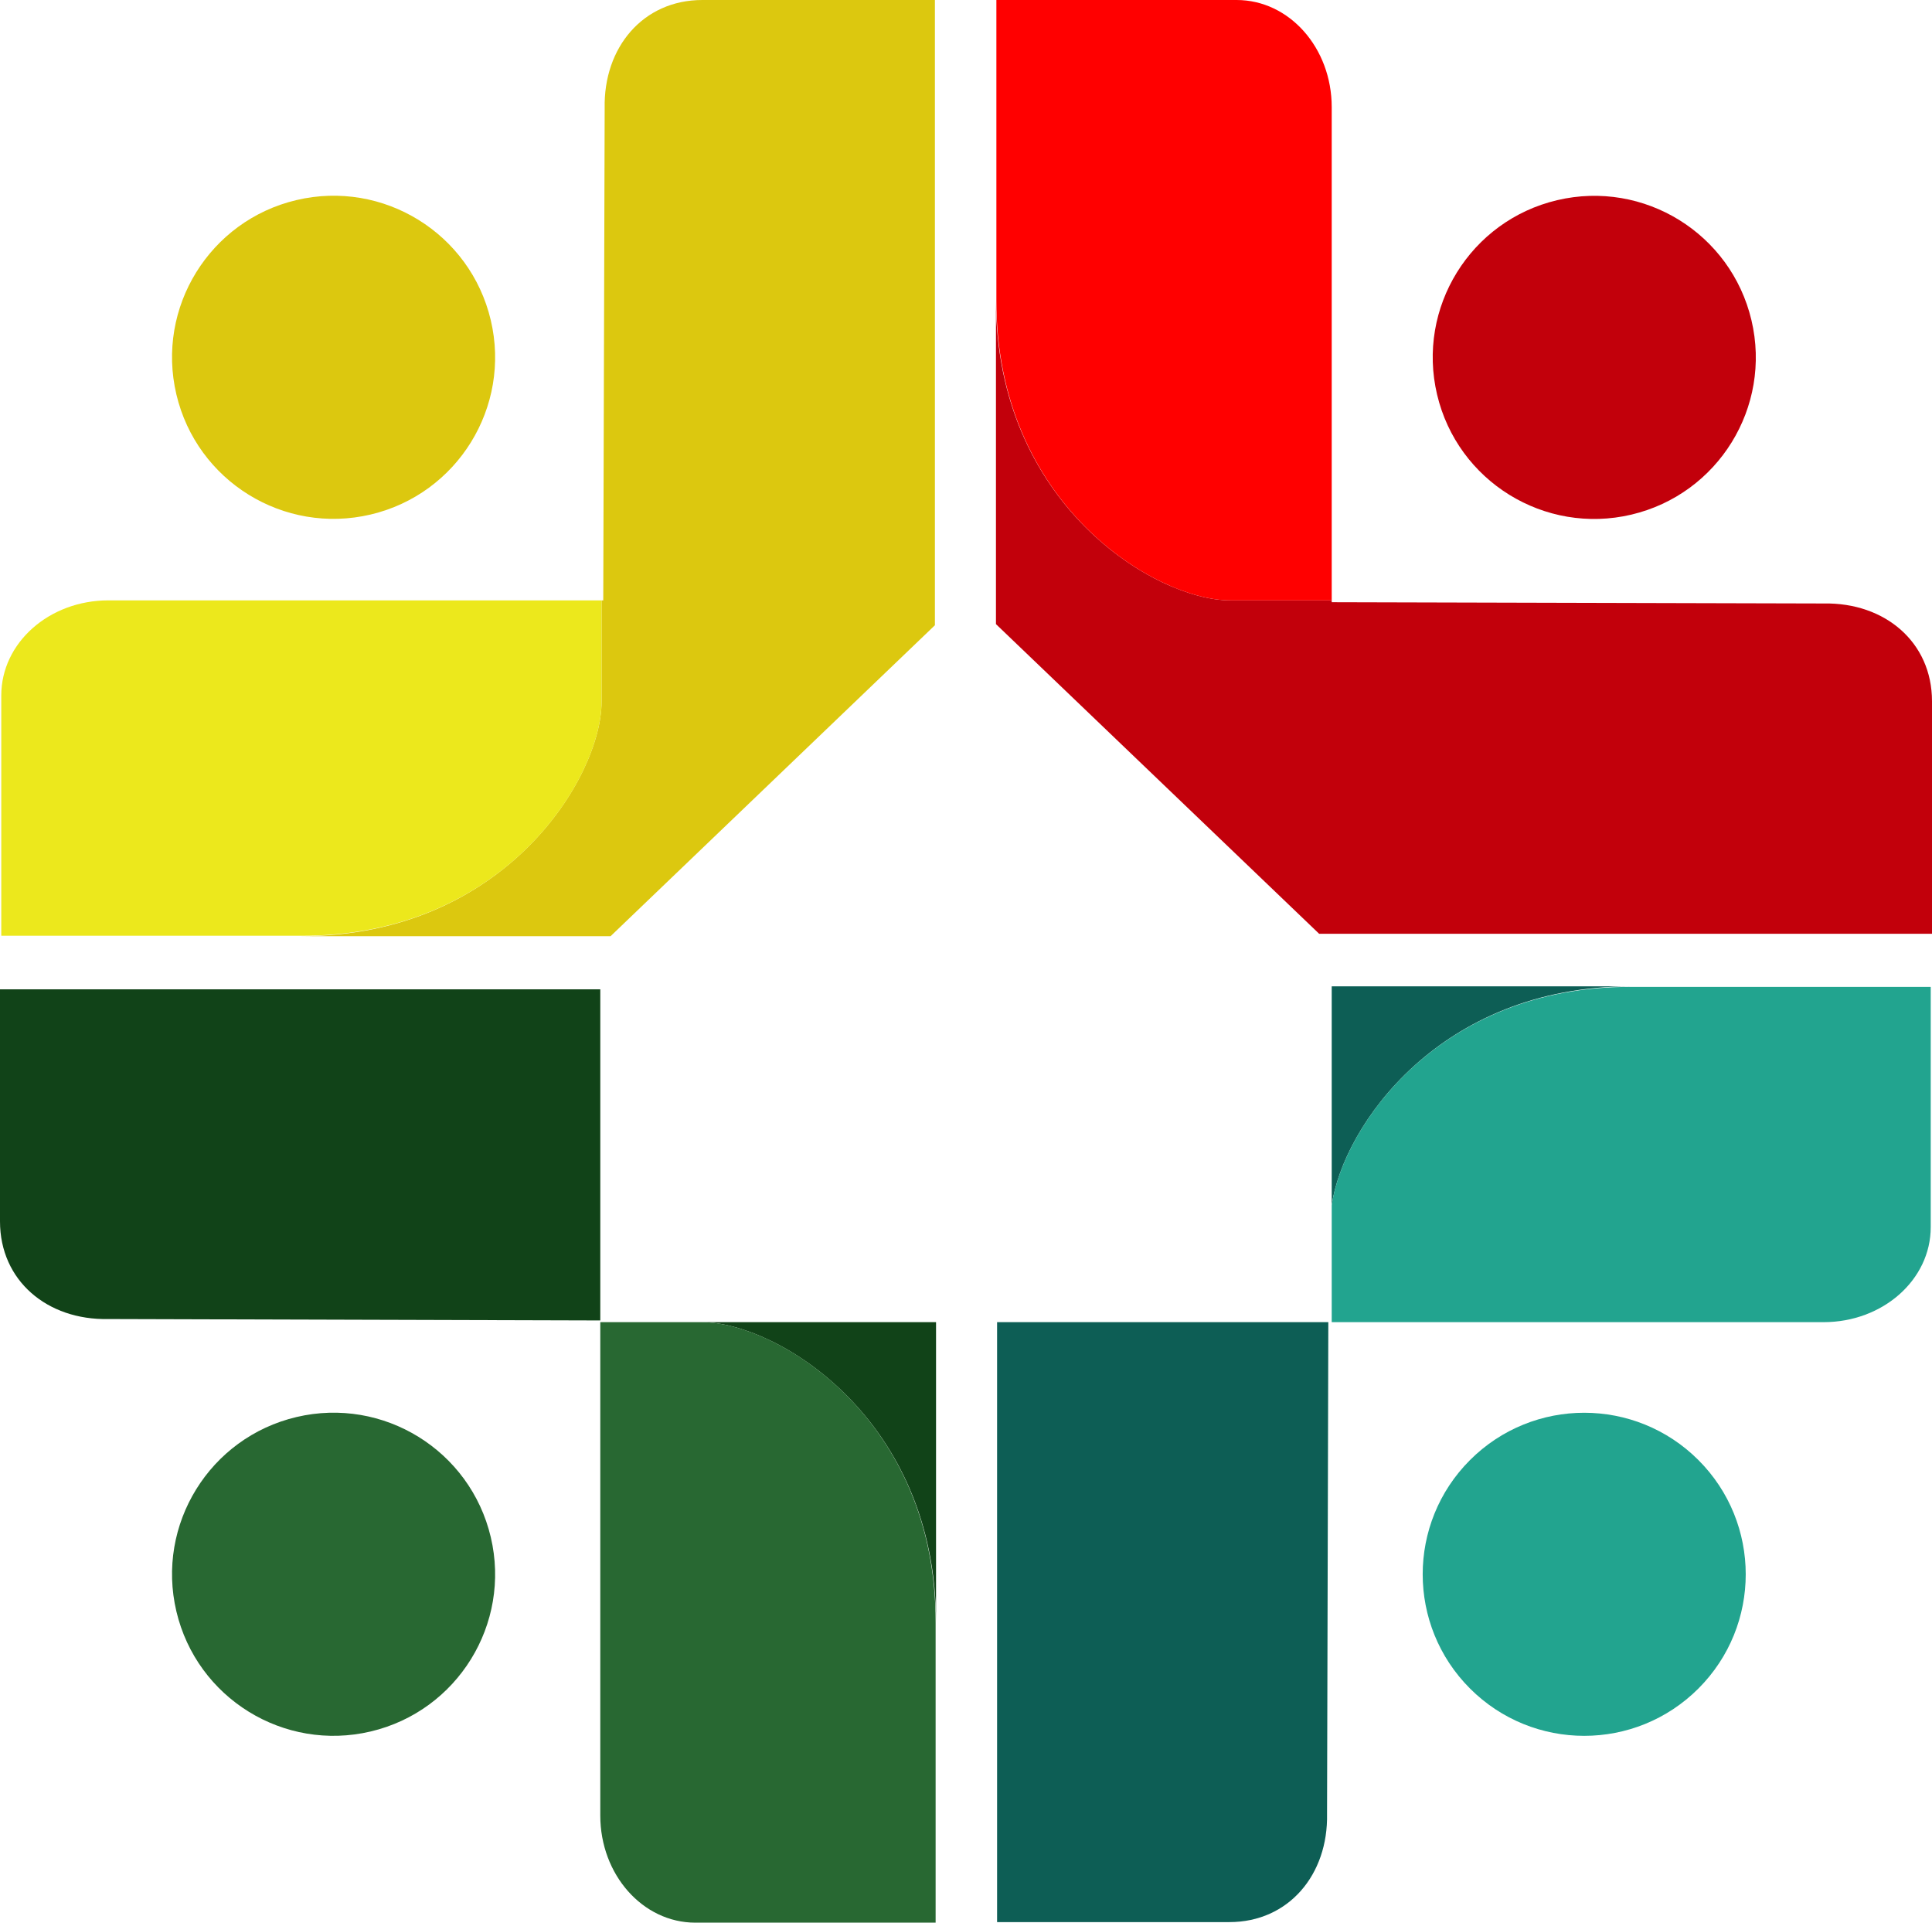
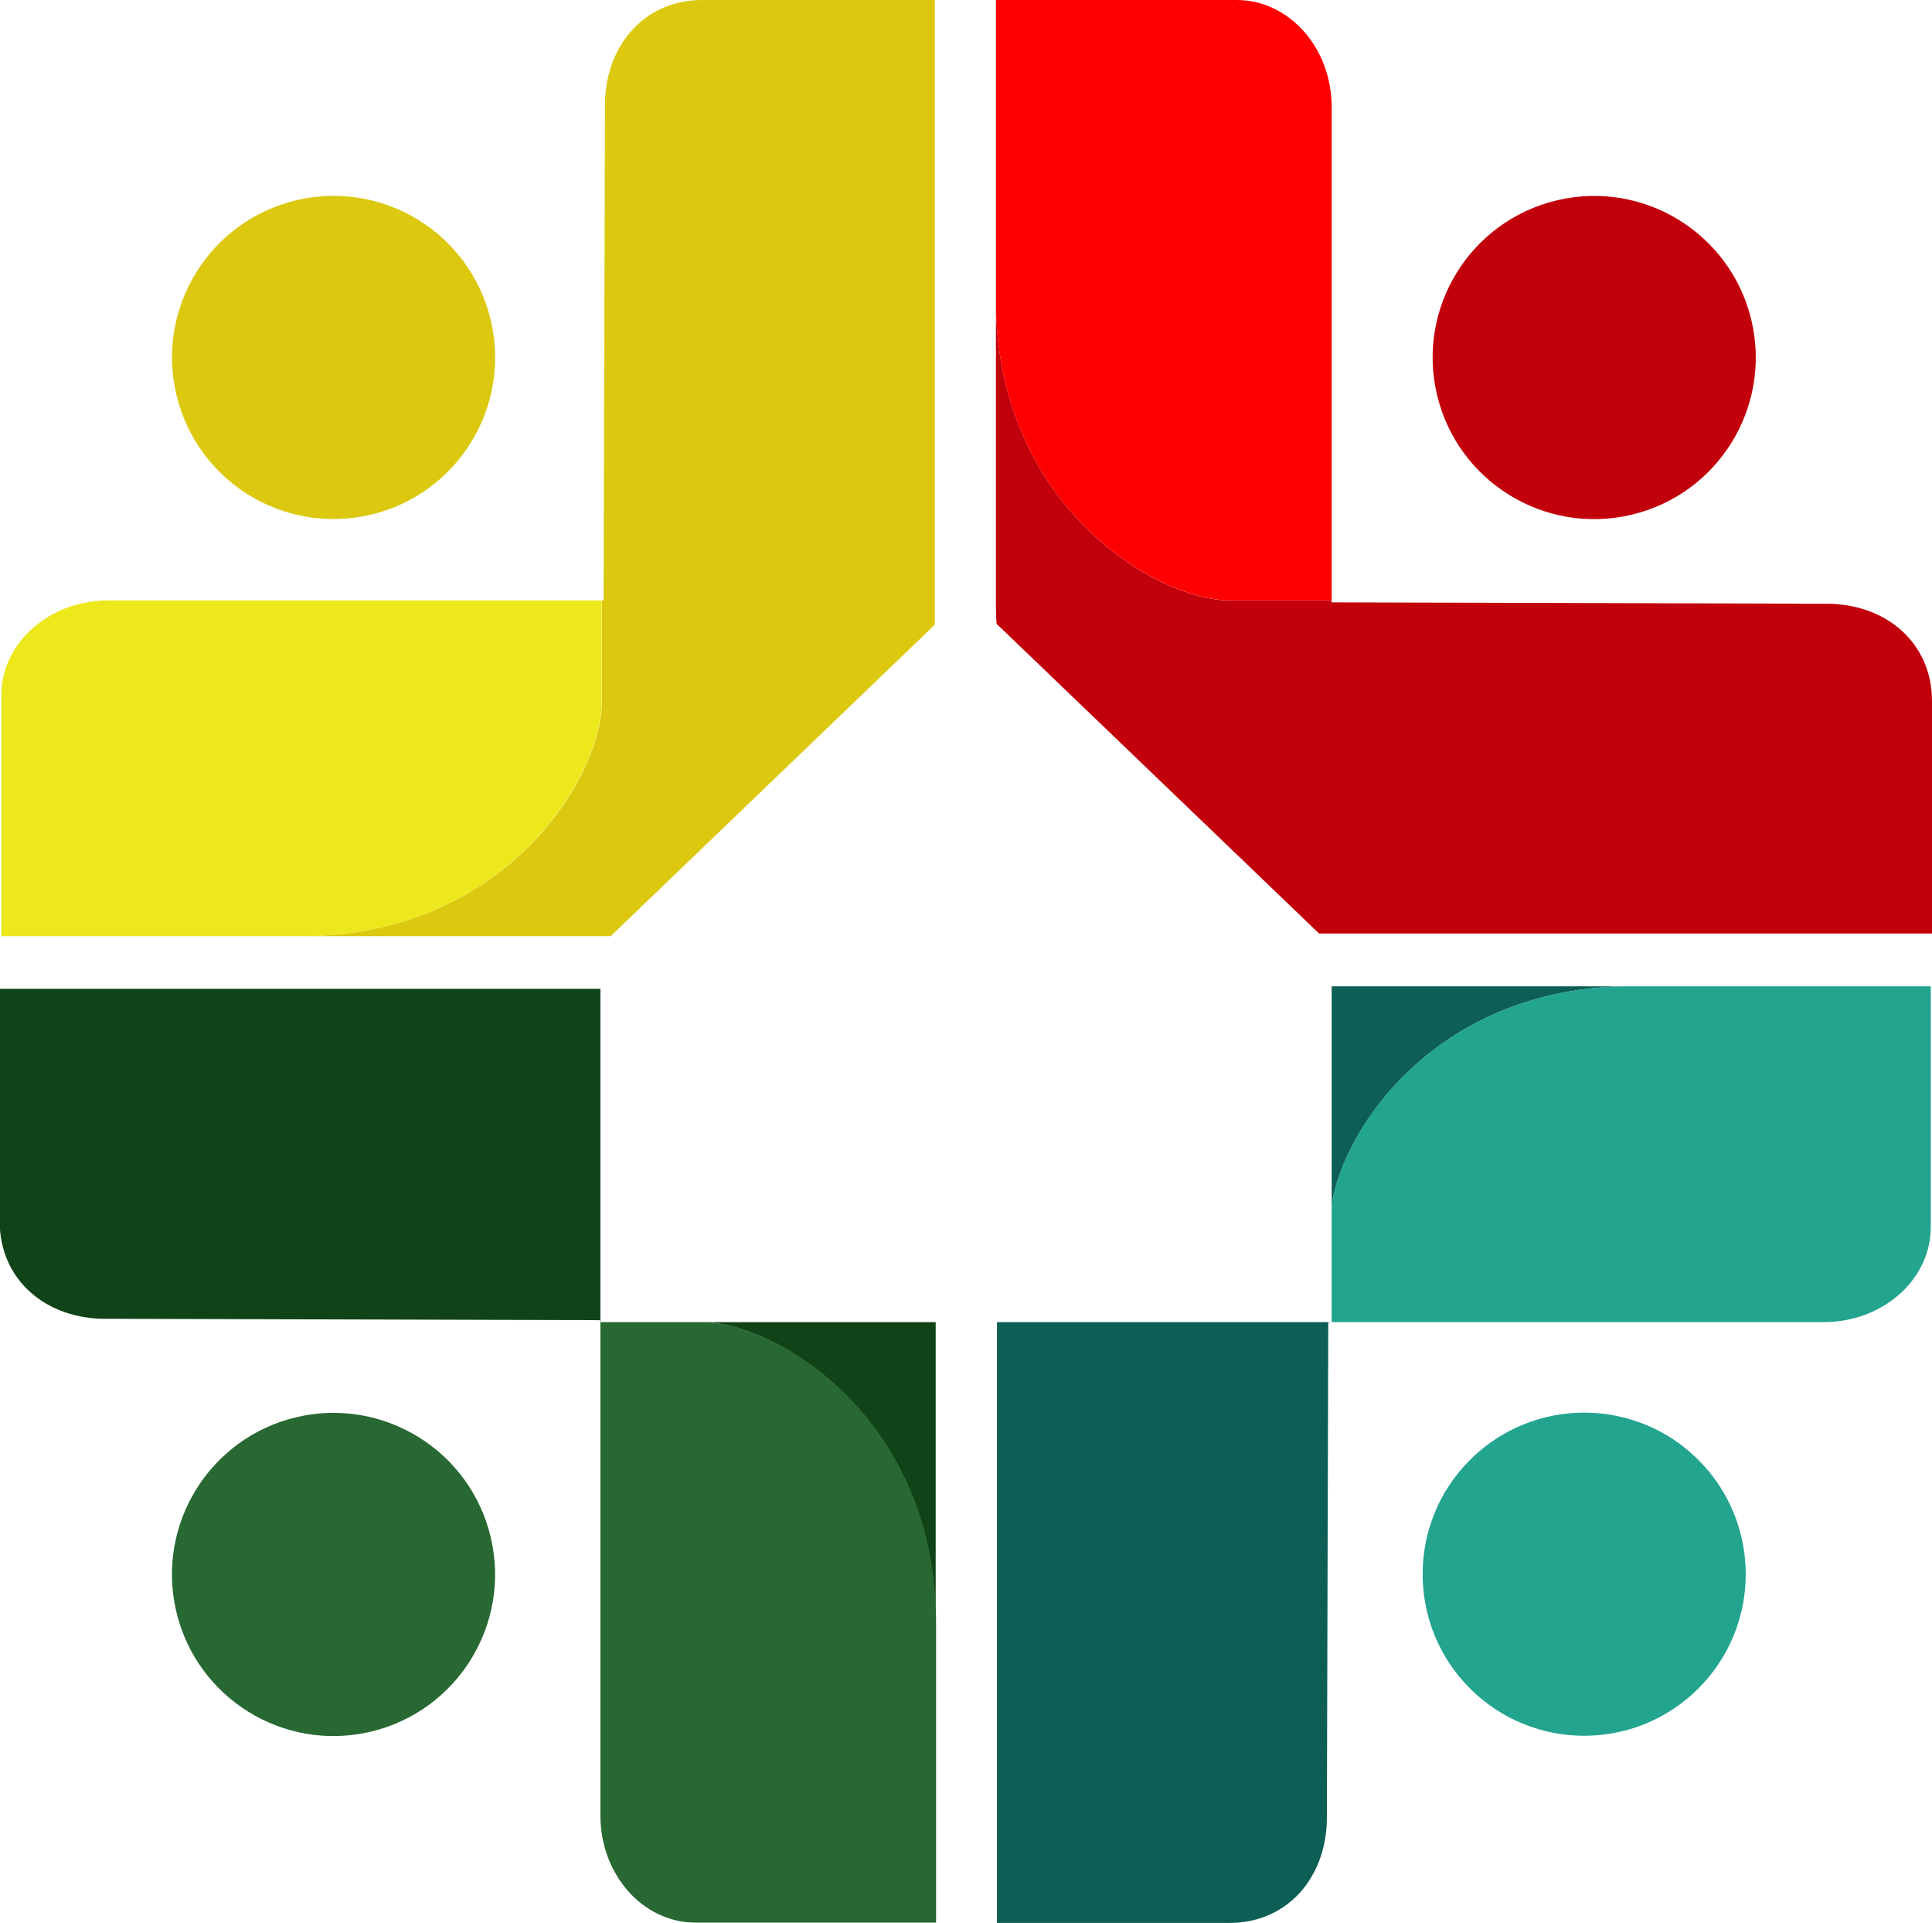
- <svg xmlns="http://www.w3.org/2000/svg" viewBox="0 0 136.72 136.04">
-   <defs>
-     <style>.cls-1{fill:#114318;}.cls-2{fill:#286832;}.cls-3{fill:#dcc80f;}.cls-4{fill:#ece81c;}.cls-5{fill:#c2000b;}.cls-6{fill:red;}.cls-7{fill:#0d5e55;}.cls-8{fill:#22a48f;}.cls-9{fill:none;}</style>
-   </defs>
-   <g id="Capa_2" data-name="Capa 2">
-     <g id="Capa_1-2" data-name="Capa 1">
-       <path class="cls-1" d="M42.48,70H0V86.42c0,4.2,3.35,7,7.66,6.91l34.82.1v34.89h0V93.55h7.18c5.32,0,16.58,6.84,16.58,21.24V93.55H42.48Z" />
-       <path class="cls-2" d="M49.66,93.55H42.48v34.91c0,4.18,3,7.58,6.73,7.58h17V114.8h0C66.24,100.39,55,93.55,49.66,93.55Z" />
-       <path class="cls-3" d="M66.16,0H49.7c-4.19,0-7,3.35-6.91,7.66l-.1,34.82h-.12v7.18c0,5.32-6.84,16.58-21.23,16.58H43.21l22.95-22Z" />
-       <path class="cls-4" d="M42.57,49.66V42.48H7.67c-4.19,0-7.58,3-7.58,6.73v17H21.34C35.73,66.24,42.57,55,42.57,49.66Z" />
-       <path class="cls-5" d="M136.72,49.62c0-4.2-3.35-7-7.66-6.92l-34.82-.09V7.72h0V42.48H87.06c-5.32,0-16.58-6.83-16.58-21.23V42.66c0,.5,0,1,0,1.5L93.35,66.07h43.37Z" />
-       <path class="cls-6" d="M87.06,42.48h7.18V7.58c0-4.19-3-7.58-6.73-7.58h-17V21.24h0C70.48,35.65,81.74,42.48,87.06,42.48Z" />
-       <path class="cls-7" d="M115.39,69.79H94.24V85.28C95.06,79.65,101.91,69.79,115.39,69.79Z" />
-       <path class="cls-7" d="M94.15,93.55H70.56V136H87c4.19,0,7-3.36,6.91-7.66L94,93.55h.12Z" />
-       <path class="cls-8" d="M94.24,85.28v8.27h34.81c4.19,0,7.58-3,7.58-6.72v-17H115.39C101.91,69.79,95.06,79.65,94.24,85.28Z" />
-       <circle class="cls-3" cx="23.61" cy="25.28" r="11.43" transform="translate(-5.18 6.1) rotate(-13.28)" />
-       <circle class="cls-5" cx="112.82" cy="25.28" r="11.43" transform="translate(-2.79 26.6) rotate(-13.28)" />
-       <circle class="cls-2" cx="23.61" cy="111.39" r="11.43" transform="translate(-24.96 8.4) rotate(-13.28)" />
-       <circle class="cls-8" cx="112.11" cy="111.39" r="11.43" transform="translate(-45.93 111.9) rotate(-45)" />
-       <polygon class="cls-9" points="93.35 66.07 70.53 44.16 68.36 42.07 66.16 44.19 43.21 66.23 42.48 66.92 42.48 69.97 42.48 93.55 66.24 93.55 70.56 93.55 94.15 93.55 94.23 93.55 94.23 85.28 94.23 69.79 94.23 66.92 93.35 66.07" />
-     </g>
-   </g>
+ <svg xmlns="http://www.w3.org/2000/svg" id="b7741734-8b8f-4ee4-9339-7e00628898b2" data-name="Capa 1" viewBox="0 0 237.99 236.8">
+   <path d="M645.15,374.11h-74v28.64c0,7.3,5.84,12.14,13.33,12l60.62.17v60.73h0V415.16h12.49c9.26,0,28.86,11.91,28.86,37v-37H645.15Z" transform="translate(-571.19 -252.32)" style="fill:#114318" />
+   <path d="M657.64,415.16H645.15v60.77c0,7.28,5.24,13.19,11.7,13.19H686.5v-37h0C686.5,427.07,666.9,415.16,657.64,415.16Z" transform="translate(-571.19 -252.32)" style="fill:#286832" />
+   <path d="M686.35,252.32H657.71c-7.3,0-12.14,5.83-12,13.33l-.17,60.62h-.21v12.49c0,9.26-11.9,28.86-37,28.87H645.6c.27,0,.53,0,.81,0l39.94-38.37Z" transform="translate(-571.19 -252.32)" style="fill:#dcc80f" />
+   <path d="M645.3,338.76V326.27H584.54c-7.29,0-13.19,5.24-13.19,11.7v29.66h37C633.4,367.62,645.3,348,645.3,338.76Z" transform="translate(-571.19 -252.32)" style="fill:#ece81c" />
+   <path d="M809.18,338.68c0-7.3-5.83-12.14-13.33-12l-60.62-.17V265.75h0v60.53H722.74c-9.27,0-28.87-11.9-28.87-37v37.27c0,.87,0,1.74.09,2.61l39.72,38.14h75.5Z" transform="translate(-571.19 -252.32)" style="fill:#c2000b" />
+   <path d="M722.74,326.27h12.49V265.51c0-7.29-5.24-13.19-11.71-13.19H693.87v37h0C693.87,314.37,713.47,326.27,722.74,326.27Z" transform="translate(-571.19 -252.32)" style="fill:red" />
+   <path d="M772.05,373.8H735.23v27C736.66,391,748.59,373.81,772.05,373.8Z" transform="translate(-571.19 -252.32)" style="fill:#0d5e55" />
+   <path d="M735.08,415.16H694v74h28.64c7.3,0,12.14-5.84,12-13.34l.17-60.62h.22Z" transform="translate(-571.19 -252.32)" style="fill:#0d5e55" />
+   <path d="M735.23,400.77v14.39h60.61c7.28,0,13.19-5.24,13.19-11.7V373.8h-37C748.59,373.81,736.66,391,735.23,400.77Z" transform="translate(-571.19 -252.32)" style="fill:#22a48f" />
+   <circle cx="612.29" cy="296.31" r="19.9" transform="translate(-622.89 -103.71) rotate(-13.28)" style="fill:#dcc80f" />
+   <circle cx="767.58" cy="296.31" r="19.9" transform="translate(-618.74 -68.03) rotate(-13.28)" style="fill:#c2000b" />
+   <circle cx="612.29" cy="446.2" r="19.9" transform="translate(-657.33 -99.7) rotate(-13.28)" style="fill:#286832" />
+   <circle cx="766.34" cy="446.2" r="19.9" transform="translate(-662.25 420.26) rotate(-45)" style="fill:#22a48f" />
+   <polygon points="162.49 115.01 122.77 76.86 119 73.24 115.16 76.92 75.21 115.28 73.95 116.49 73.95 121.79 73.95 162.85 115.31 162.85 122.83 162.85 163.88 162.85 164.04 162.85 164.04 148.45 164.04 121.49 164.04 116.49 162.49 115.01" style="fill:none" />
</svg>
